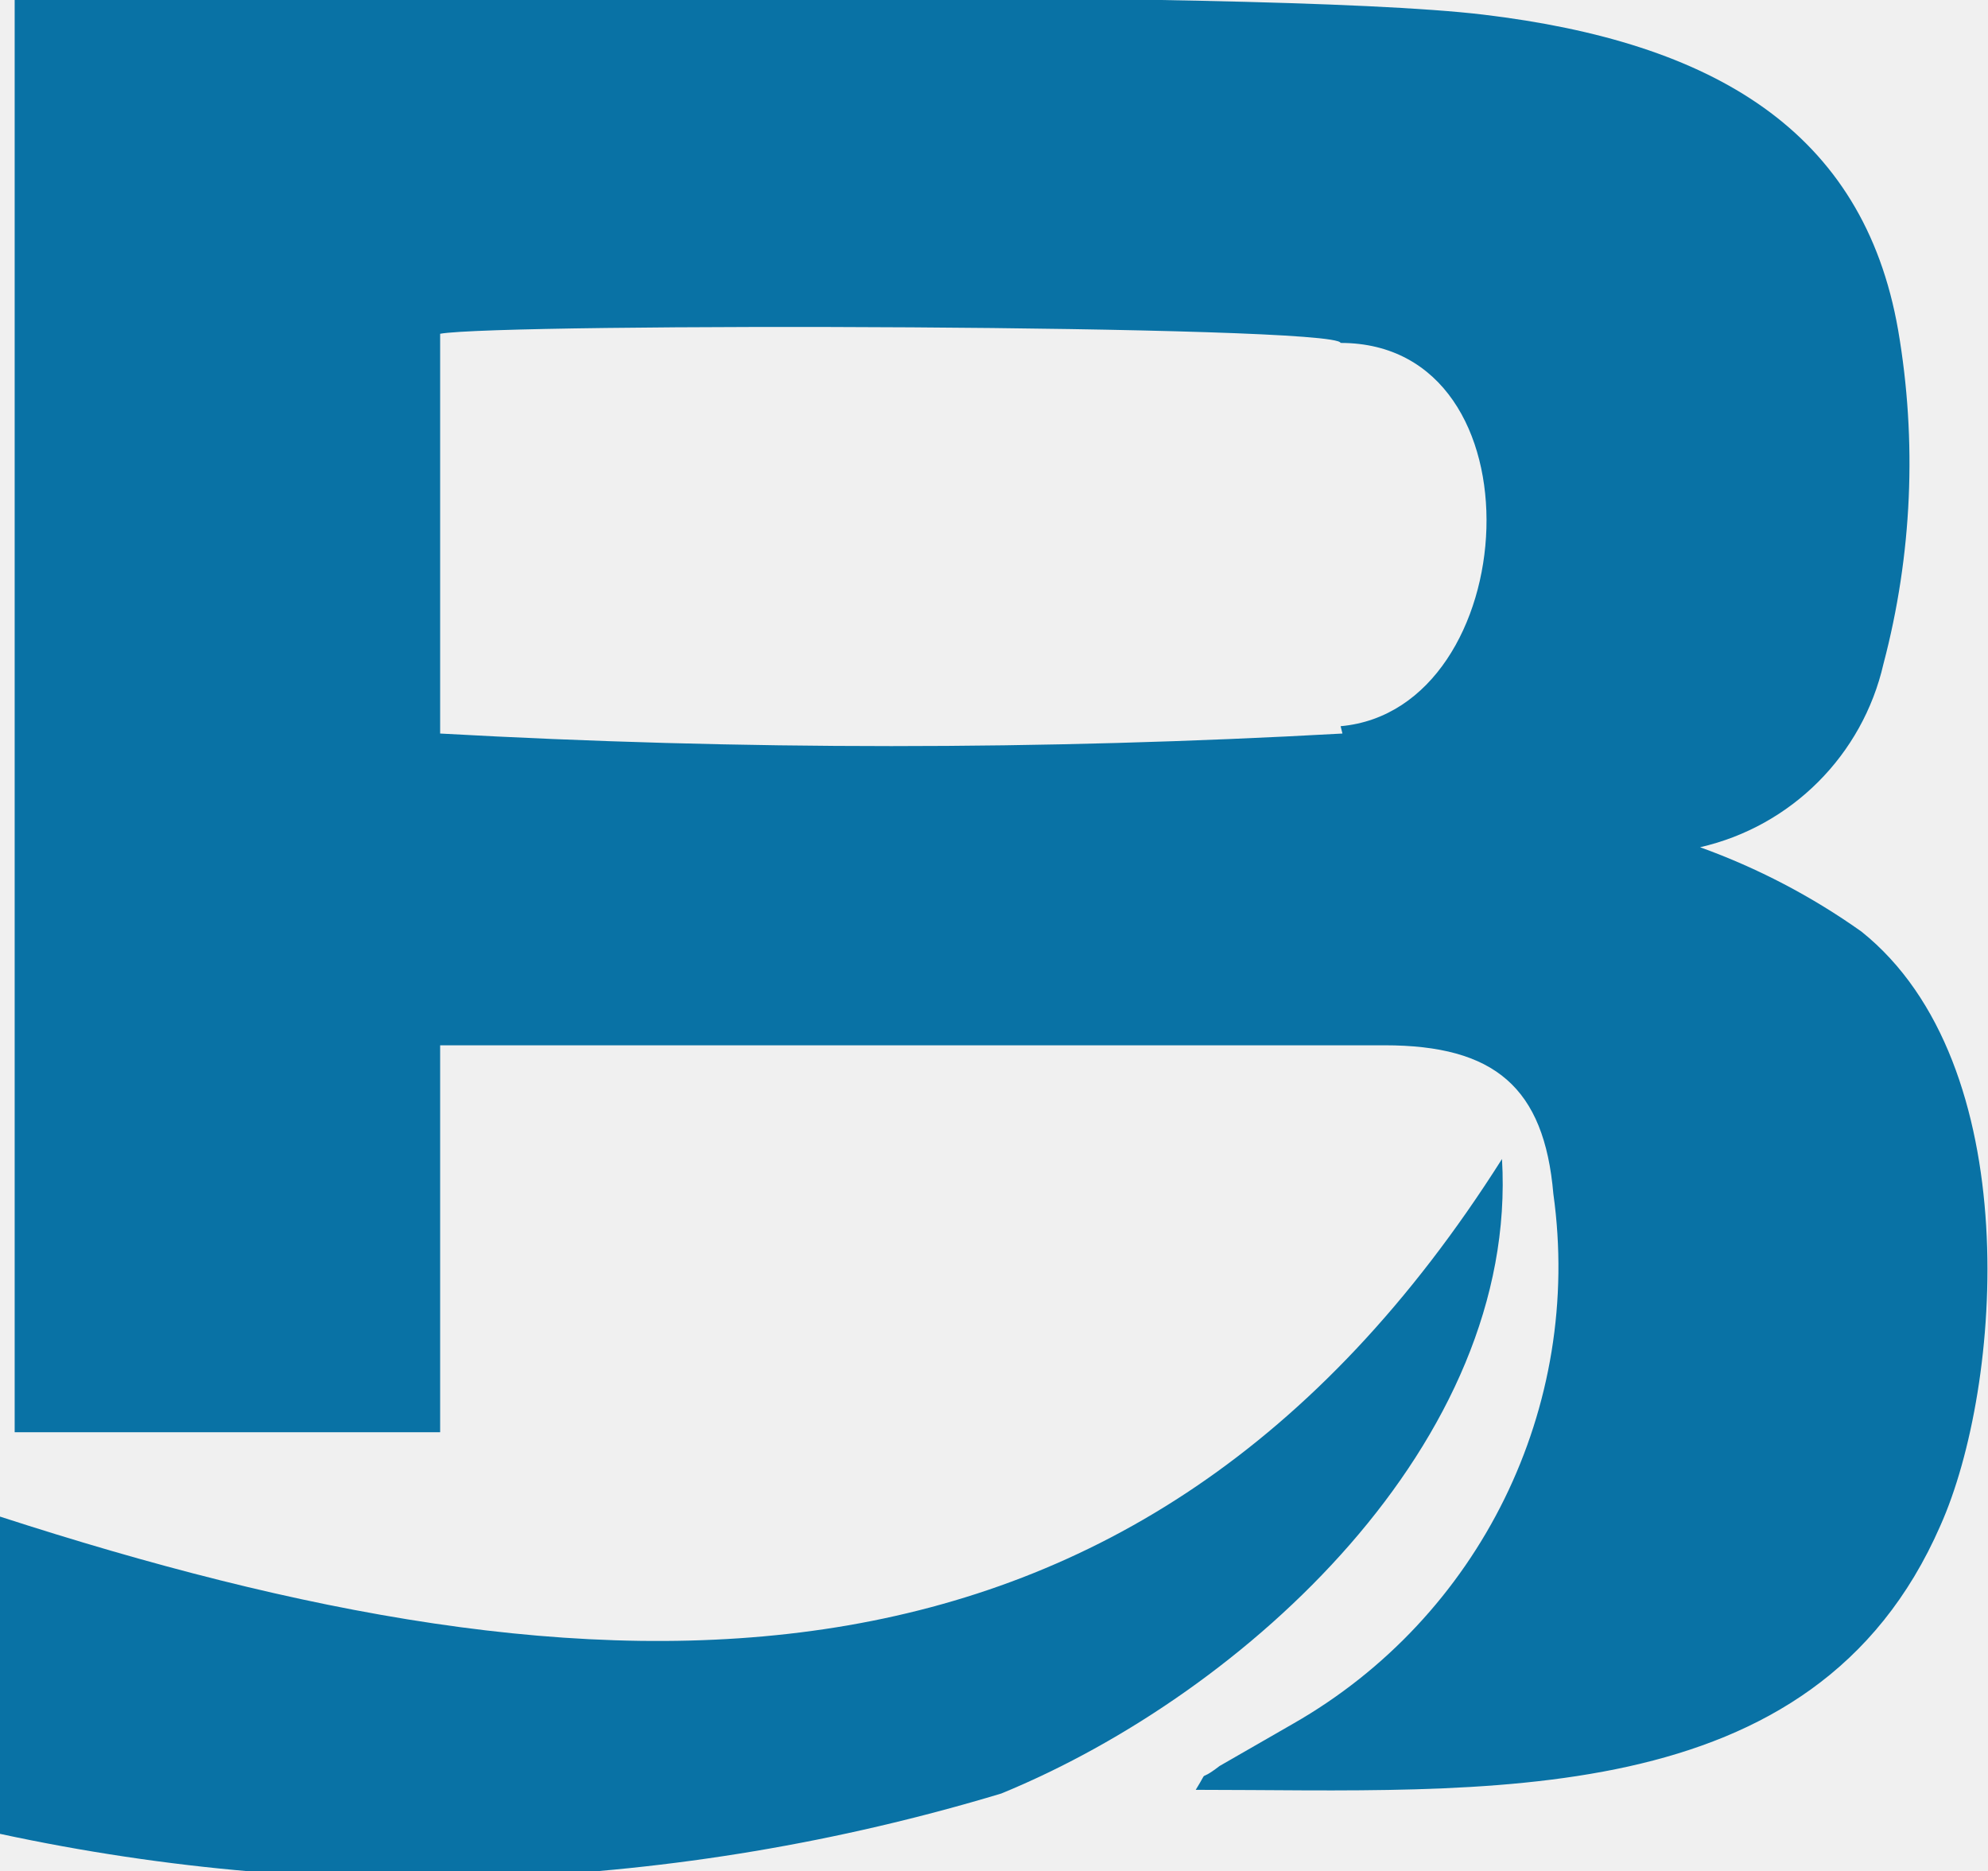
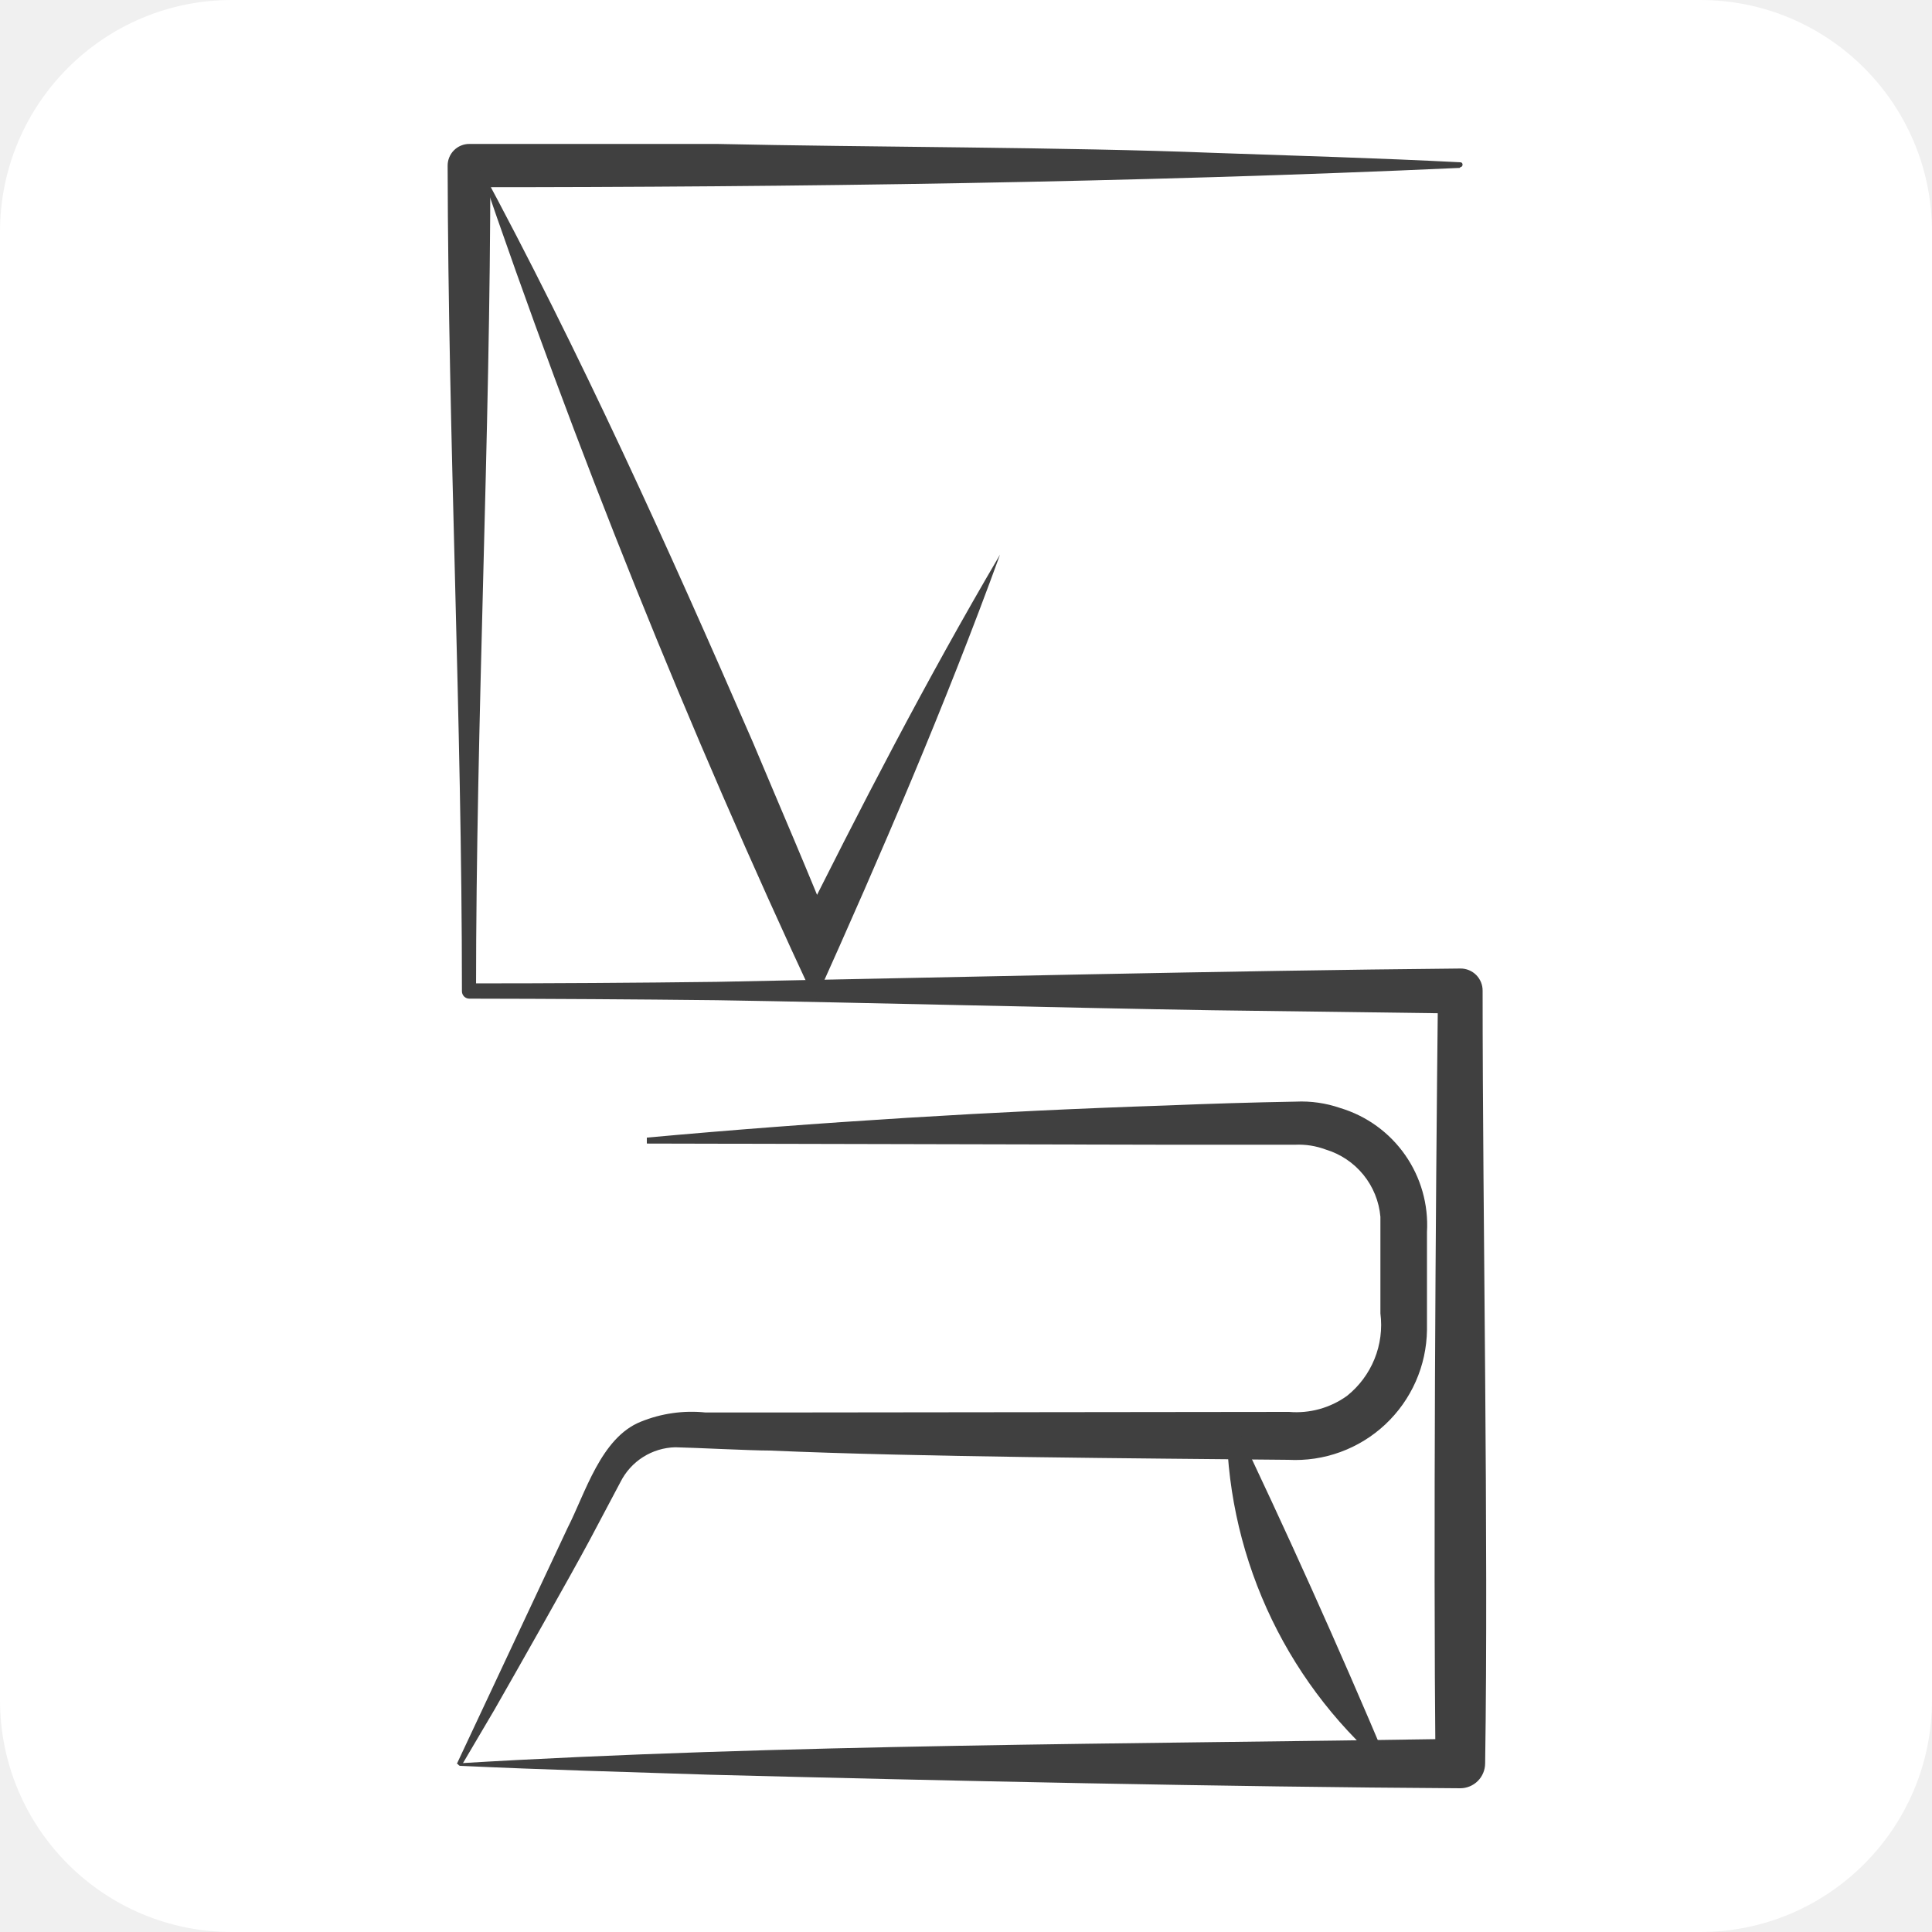
- <svg xmlns="http://www.w3.org/2000/svg" id="Layer_1" data-name="Layer 1" viewBox="0 0 10.84 10.2">
-   <defs>
-     <style>.cls-1{fill:#0972a5;fill-rule:evenodd;}</style>
-   </defs>
-   <path class="cls-1" d="M2.4,7.81V5.7l5.15,0c.6,0,.87.23.92.81A2.87,2.87,0,0,1,7.05,9.4l-.4.23c-.13.1-.05,0-.13.13,1.57,0,3.37.14,4.06-1.44.34-.76.47-2.52-.43-3.24a3.67,3.67,0,0,0-.88-.46,1.33,1.33,0,0,0,1-1,4.29,4.29,0,0,0,.08-1.82C10.16.71,9.34.23,8.09.08S1.74,0,.08,0V7.81ZM7.32,4A44.2,44.2,0,0,1,2.4,4l0-2.18c.33-.06,4.89-.05,4.91.05,1.12,0,1,2,0,2.09" />
-   <path class="cls-1" d="M0,10a10.94,10.94,0,0,0,5.46-.22C6.8,9.23,8.28,7.86,8.19,6.32c-2,3.16-4.95,3-8.19,1.95Z" />
+ <svg xmlns="http://www.w3.org/2000/svg" width="125" height="125" viewBox="0 0 125 125" fill="none">
+   <path d="M110 0H15C6.716 0 0 6.716 0 15V110C0 118.284 6.716 125 15 125H110C118.284 125 125 118.284 125 110V15C125 6.716 118.284 0 110 0Z" fill="white" />
+   <path d="M94.45 10.863C73.45 11.813 51.375 12.113 30.337 12.113L31.725 10.713C31.725 28.213 30.8 46.6 30.8 64.113L30.375 63.625C35.717 63.625 41.058 63.592 46.4 63.525C61.325 63.238 79.55 62.8 94.487 62.663C94.677 62.661 94.864 62.697 95.04 62.769C95.215 62.84 95.374 62.946 95.508 63.08C95.641 63.214 95.747 63.373 95.819 63.548C95.891 63.723 95.927 63.911 95.925 64.1C95.925 78.813 96.312 99.625 96.088 114.1C96.084 114.523 95.915 114.928 95.615 115.228C95.316 115.527 94.911 115.697 94.487 115.7C79.487 115.613 60.975 115.213 45.962 114.825C40.575 114.65 35.188 114.5 29.788 114.25C29.767 114.25 29.746 114.246 29.727 114.238C29.708 114.229 29.691 114.217 29.677 114.202C29.663 114.187 29.652 114.168 29.645 114.149C29.638 114.129 29.636 114.108 29.637 114.088C50.337 112.838 73.612 112.838 94.487 112.5L92.875 114.138C92.737 99.713 92.875 78.75 93.037 64.138L94.475 65.575L78.438 65.363C69.175 65.213 55.788 64.863 46.388 64.713C41.038 64.654 35.696 64.621 30.363 64.613C30.236 64.613 30.116 64.562 30.027 64.473C29.938 64.384 29.887 64.263 29.887 64.138C29.887 46.638 29 28.25 28.962 10.738C28.959 10.551 28.993 10.365 29.063 10.191C29.133 10.018 29.236 9.86 29.368 9.727C29.5 9.594 29.657 9.489 29.83 9.418C30.003 9.347 30.188 9.311 30.375 9.313C35.712 9.313 41.05 9.313 46.4 9.313C55.862 9.525 69.138 9.513 78.45 9.888C83.8 10.075 89.138 10.225 94.487 10.5C94.675 10.5 94.675 10.8 94.487 10.813L94.45 10.863Z" fill="#404040" />
+   <path d="M41.887 73.6C52.875 72.6 64.475 71.888 75.437 71.525C78.237 71.409 81.037 71.325 83.837 71.275C84.813 71.229 85.789 71.369 86.712 71.688C88.414 72.199 89.894 73.27 90.912 74.726C91.93 76.182 92.428 77.939 92.325 79.713C92.325 81.663 92.325 84.113 92.325 86.05C92.31 87.198 92.063 88.331 91.599 89.381C91.135 90.431 90.464 91.377 89.626 92.162C88.788 92.946 87.8 93.553 86.722 93.946C85.643 94.34 84.496 94.511 83.35 94.45C73.45 94.35 59.6 94.275 49.8 93.85C48.55 93.85 44.937 93.663 43.687 93.638C42.951 93.656 42.232 93.874 41.609 94.268C40.986 94.662 40.482 95.217 40.15 95.875L38.162 99.625C36.912 101.963 33.275 108.375 31.987 110.625L29.85 114.25L29.562 114.113L36.725 98.85C37.875 96.6 38.875 93.025 41.45 91.988C42.779 91.446 44.222 91.24 45.65 91.388H49.85L83.4 91.35C84.734 91.463 86.064 91.095 87.15 90.313C87.938 89.684 88.551 88.862 88.93 87.927C89.309 86.993 89.441 85.976 89.312 84.975V78.725C89.225 77.73 88.841 76.783 88.211 76.008C87.58 75.233 86.732 74.664 85.775 74.375C85.144 74.139 84.473 74.033 83.8 74.063H75.4L41.85 73.988V73.6H41.887Z" fill="#404040" />
+   <path d="M89.487 114.2C86.272 111.406 83.701 107.947 81.953 104.063C80.205 100.178 79.321 95.96 79.362 91.7L79.65 91.575C83.2 98.984 86.575 106.484 89.775 114.075L89.487 114.213V114.2Z" fill="#404040" />
+   <path d="M30.975 10.65C37.538 22.8 43.212 35.375 48.712 48.025C50.487 52.262 52.325 56.475 54.013 60.75H51.438C55.625 52.325 59.938 43.987 64.7 35.887C61.138 45.675 57.013 55.25 52.737 64.75C44.509 47.124 37.244 29.064 30.975 10.65Z" fill="#404040" />
</svg>
